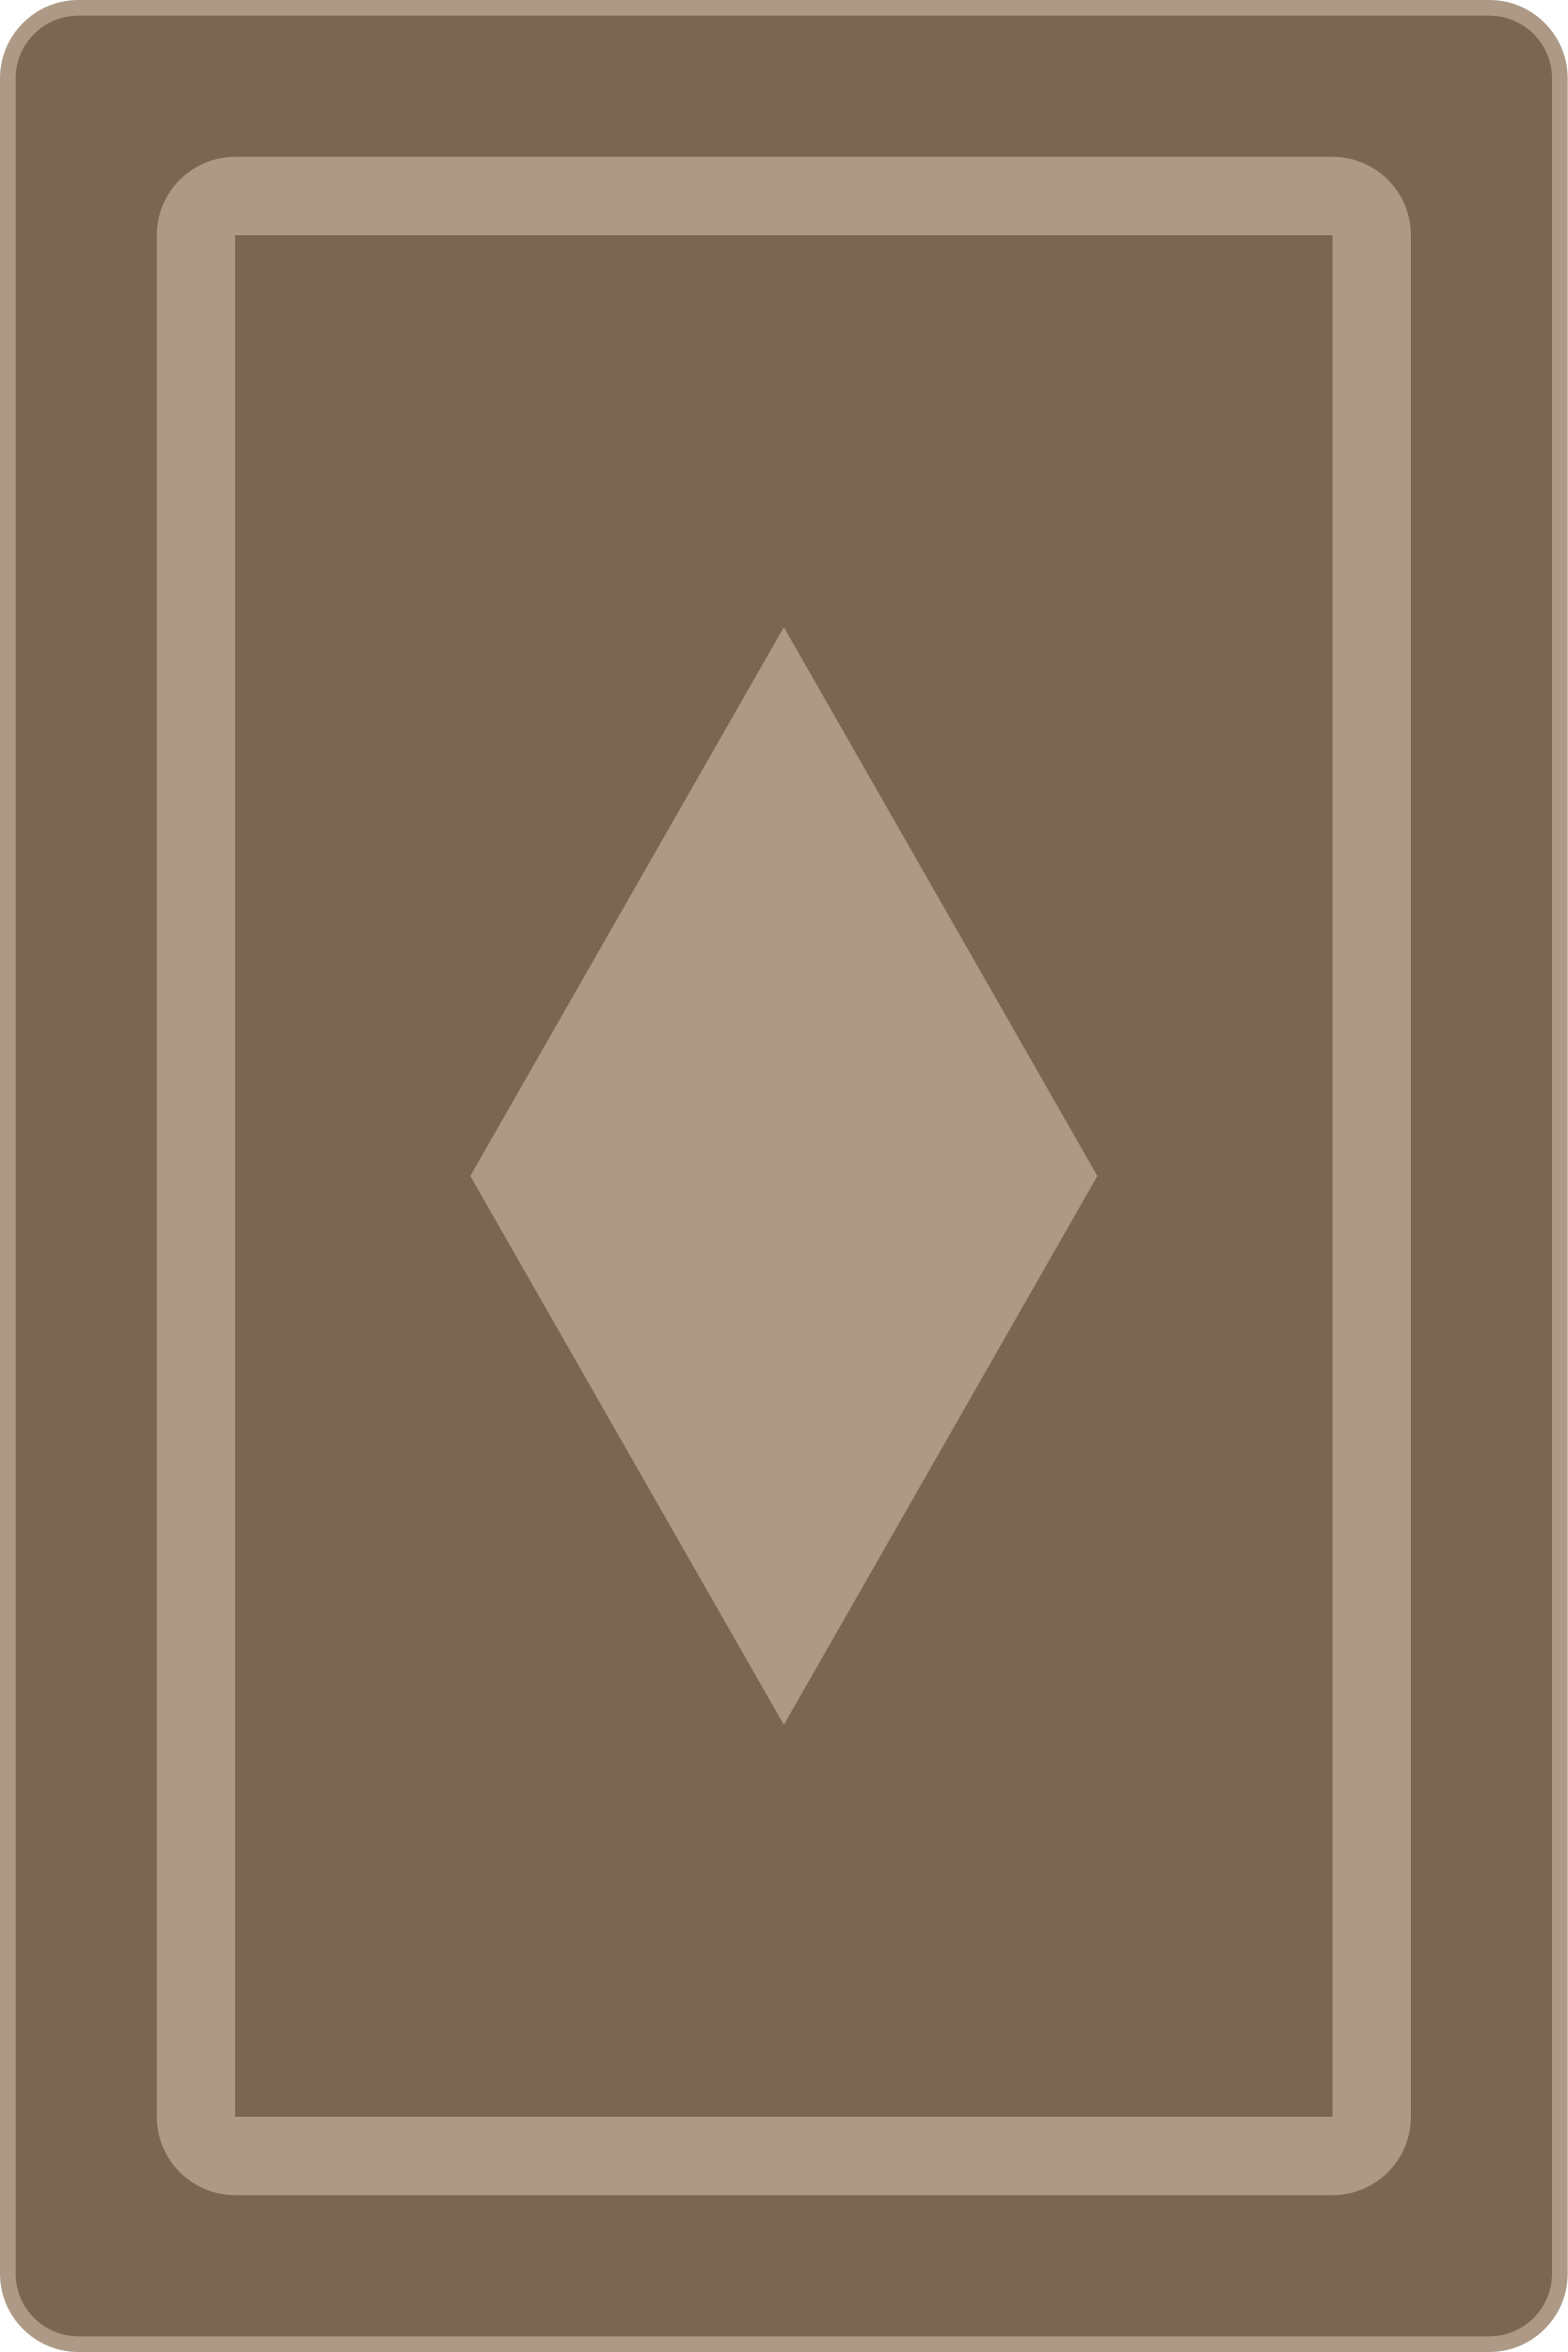
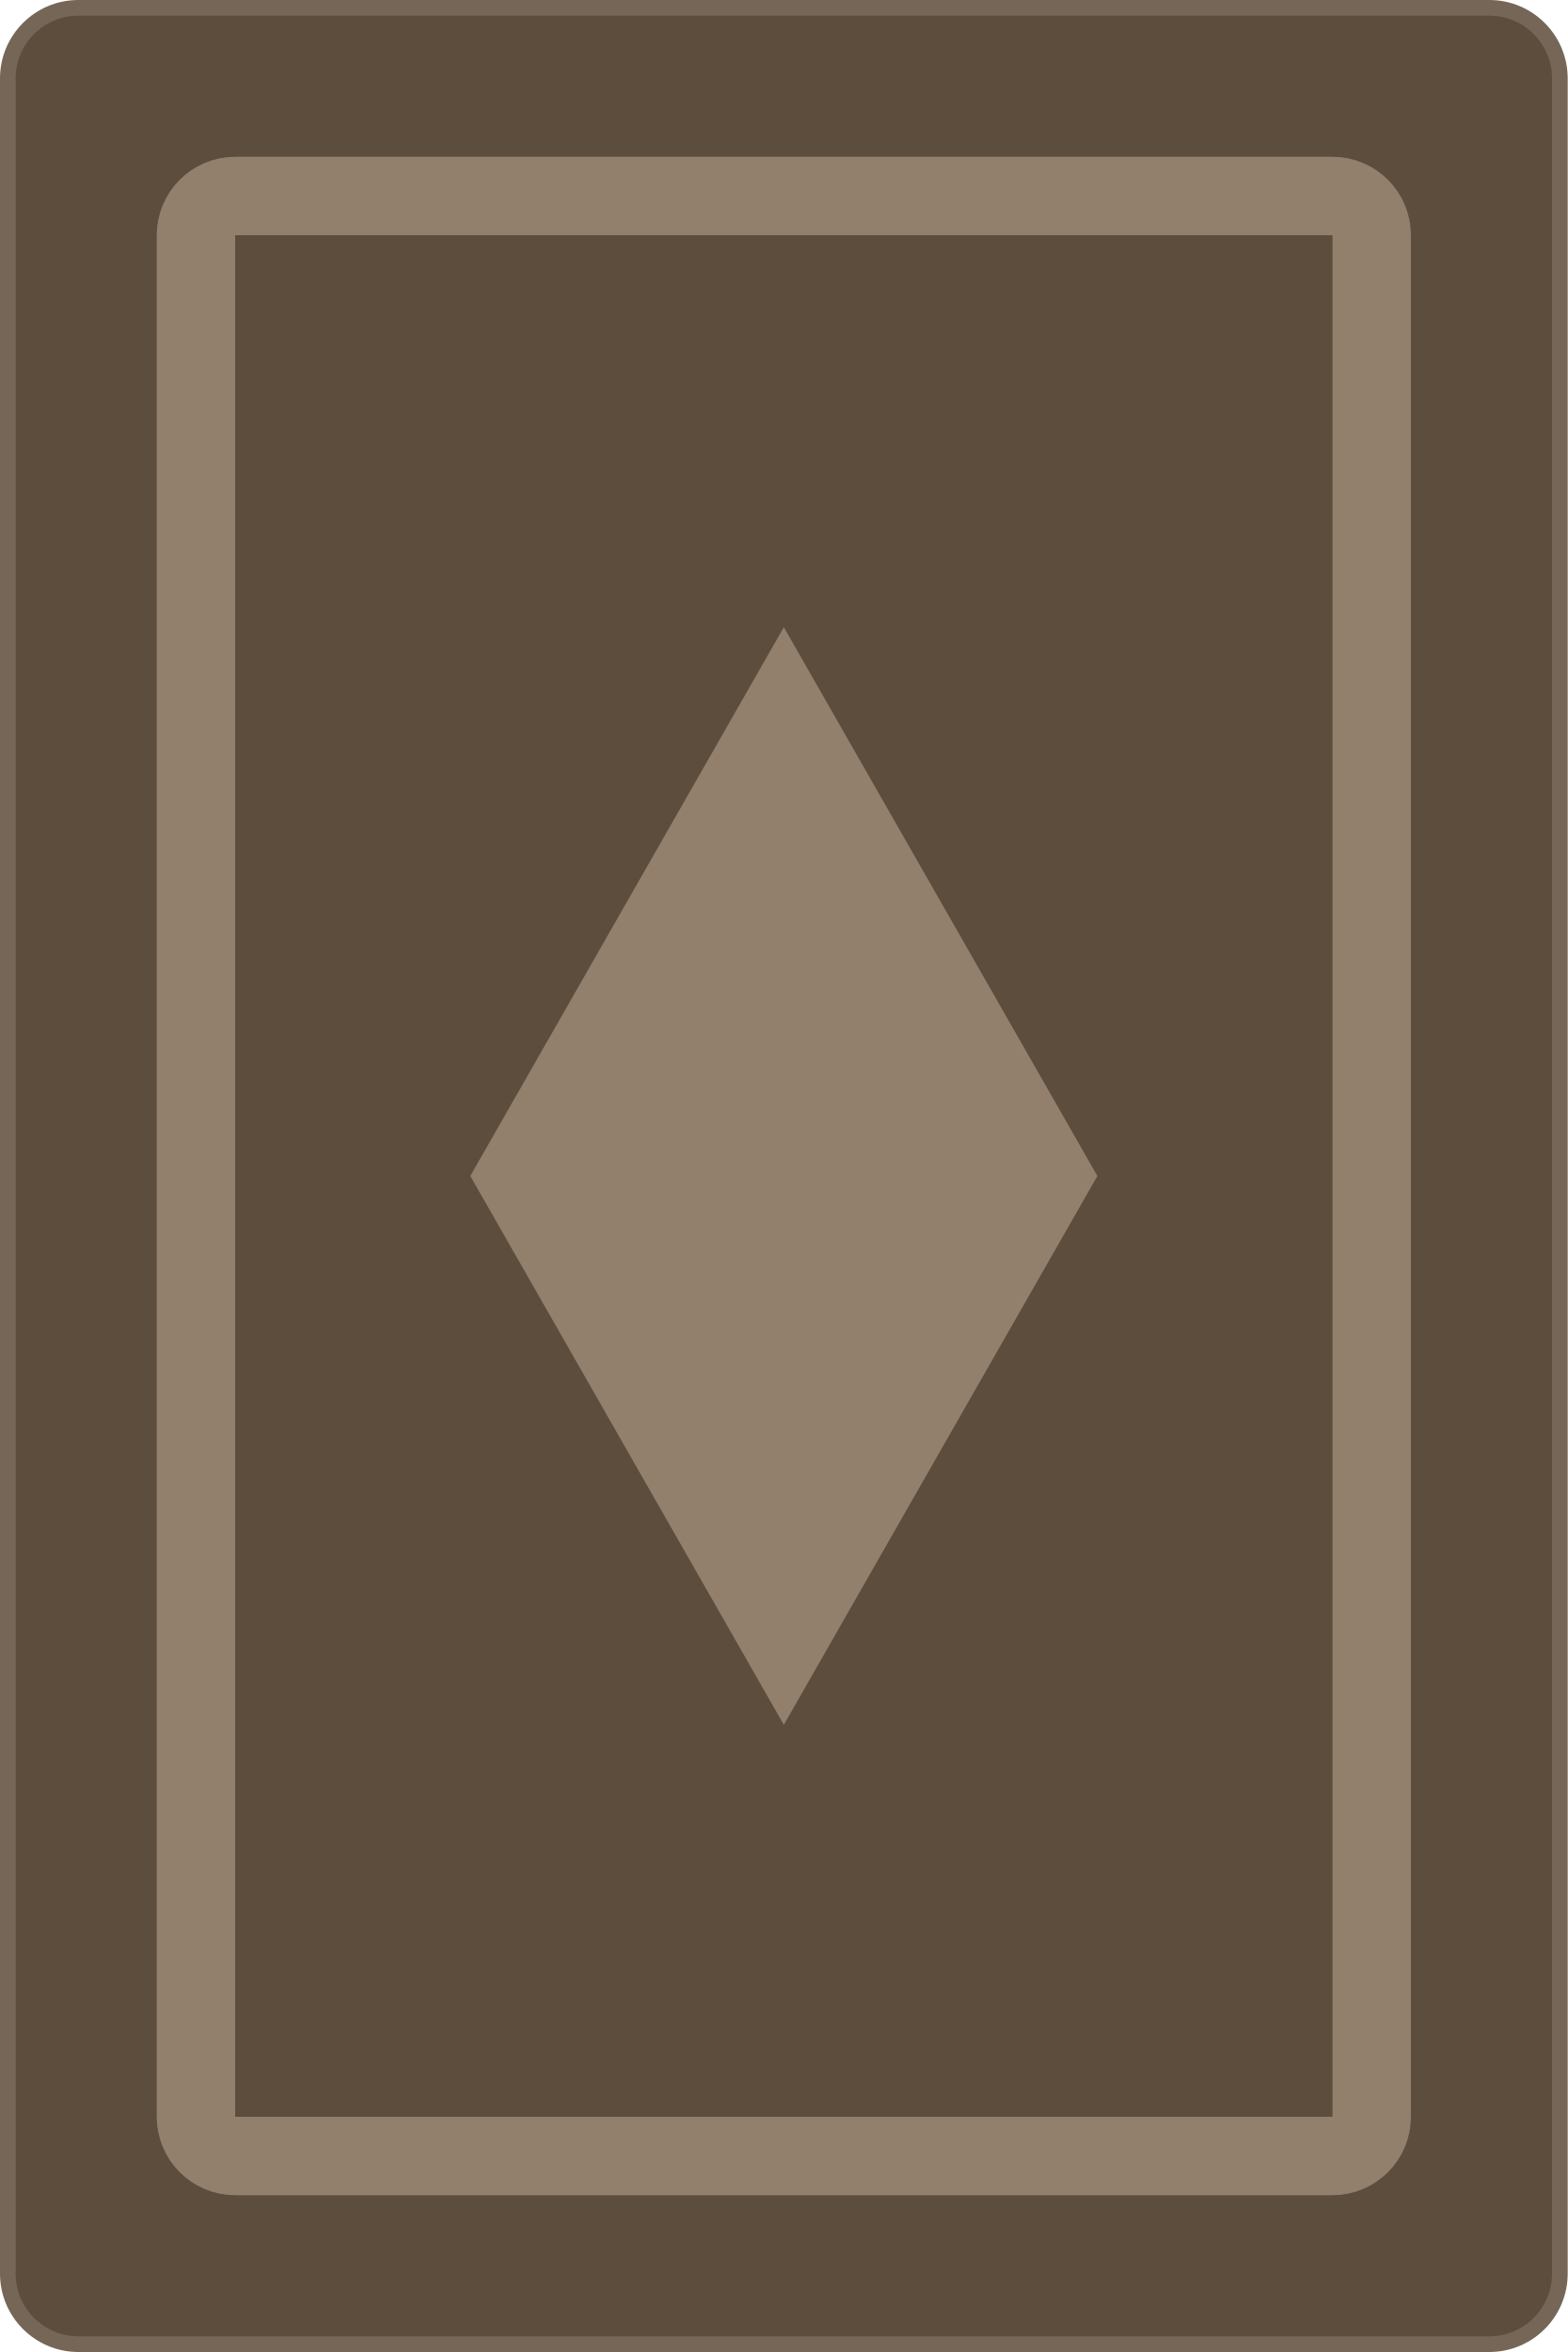
<svg xmlns="http://www.w3.org/2000/svg" viewBox="0 0 100 150">
-   <path d="M5 1h90a4 4 0 0 1 4 4v140a4 4 0 0 1-4 4H5a4 4 0 0 1-4-4V5a4 4 0 0 1 4-4" fill="#7a6652" stroke="#ad9985" stroke-width="2" paint-order="markers stroke fill" />
-   <path d="M15 12.5h70a2.5 2.5 0 0 1 2.5 2.5v120a2.5 2.5 0 0 1-2.5 2.5H15a2.5 2.5 0 0 1-2.5-2.5V15a2.5 2.5 0 0 1 2.5-2.5" stroke="#ad9985" stroke-width="5" fill="none" />
-   <path d="m30 75 20-35 20 35-20 35Z" fill="#ad9985" />
+   <path d="M5 1h90a4 4 0 0 1 4 4v140a4 4 0 0 1-4 4H5a4 4 0 0 1-4-4V5a4 4 0 0 1 4-4" fill="#5c4d3d" stroke="#756657" stroke-width="2" paint-order="markers stroke fill" />
+   <path d="M15 12.5h70a2.5 2.5 0 0 1 2.5 2.5v120a2.5 2.5 0 0 1-2.5 2.5H15a2.5 2.5 0 0 1-2.5-2.5V15a2.5 2.5 0 0 1 2.5-2.5" stroke="#93806c" stroke-width="5" fill="none" />
+   <path d="m30 75 20-35 20 35-20 35Z" fill="#93806c" />
</svg>
